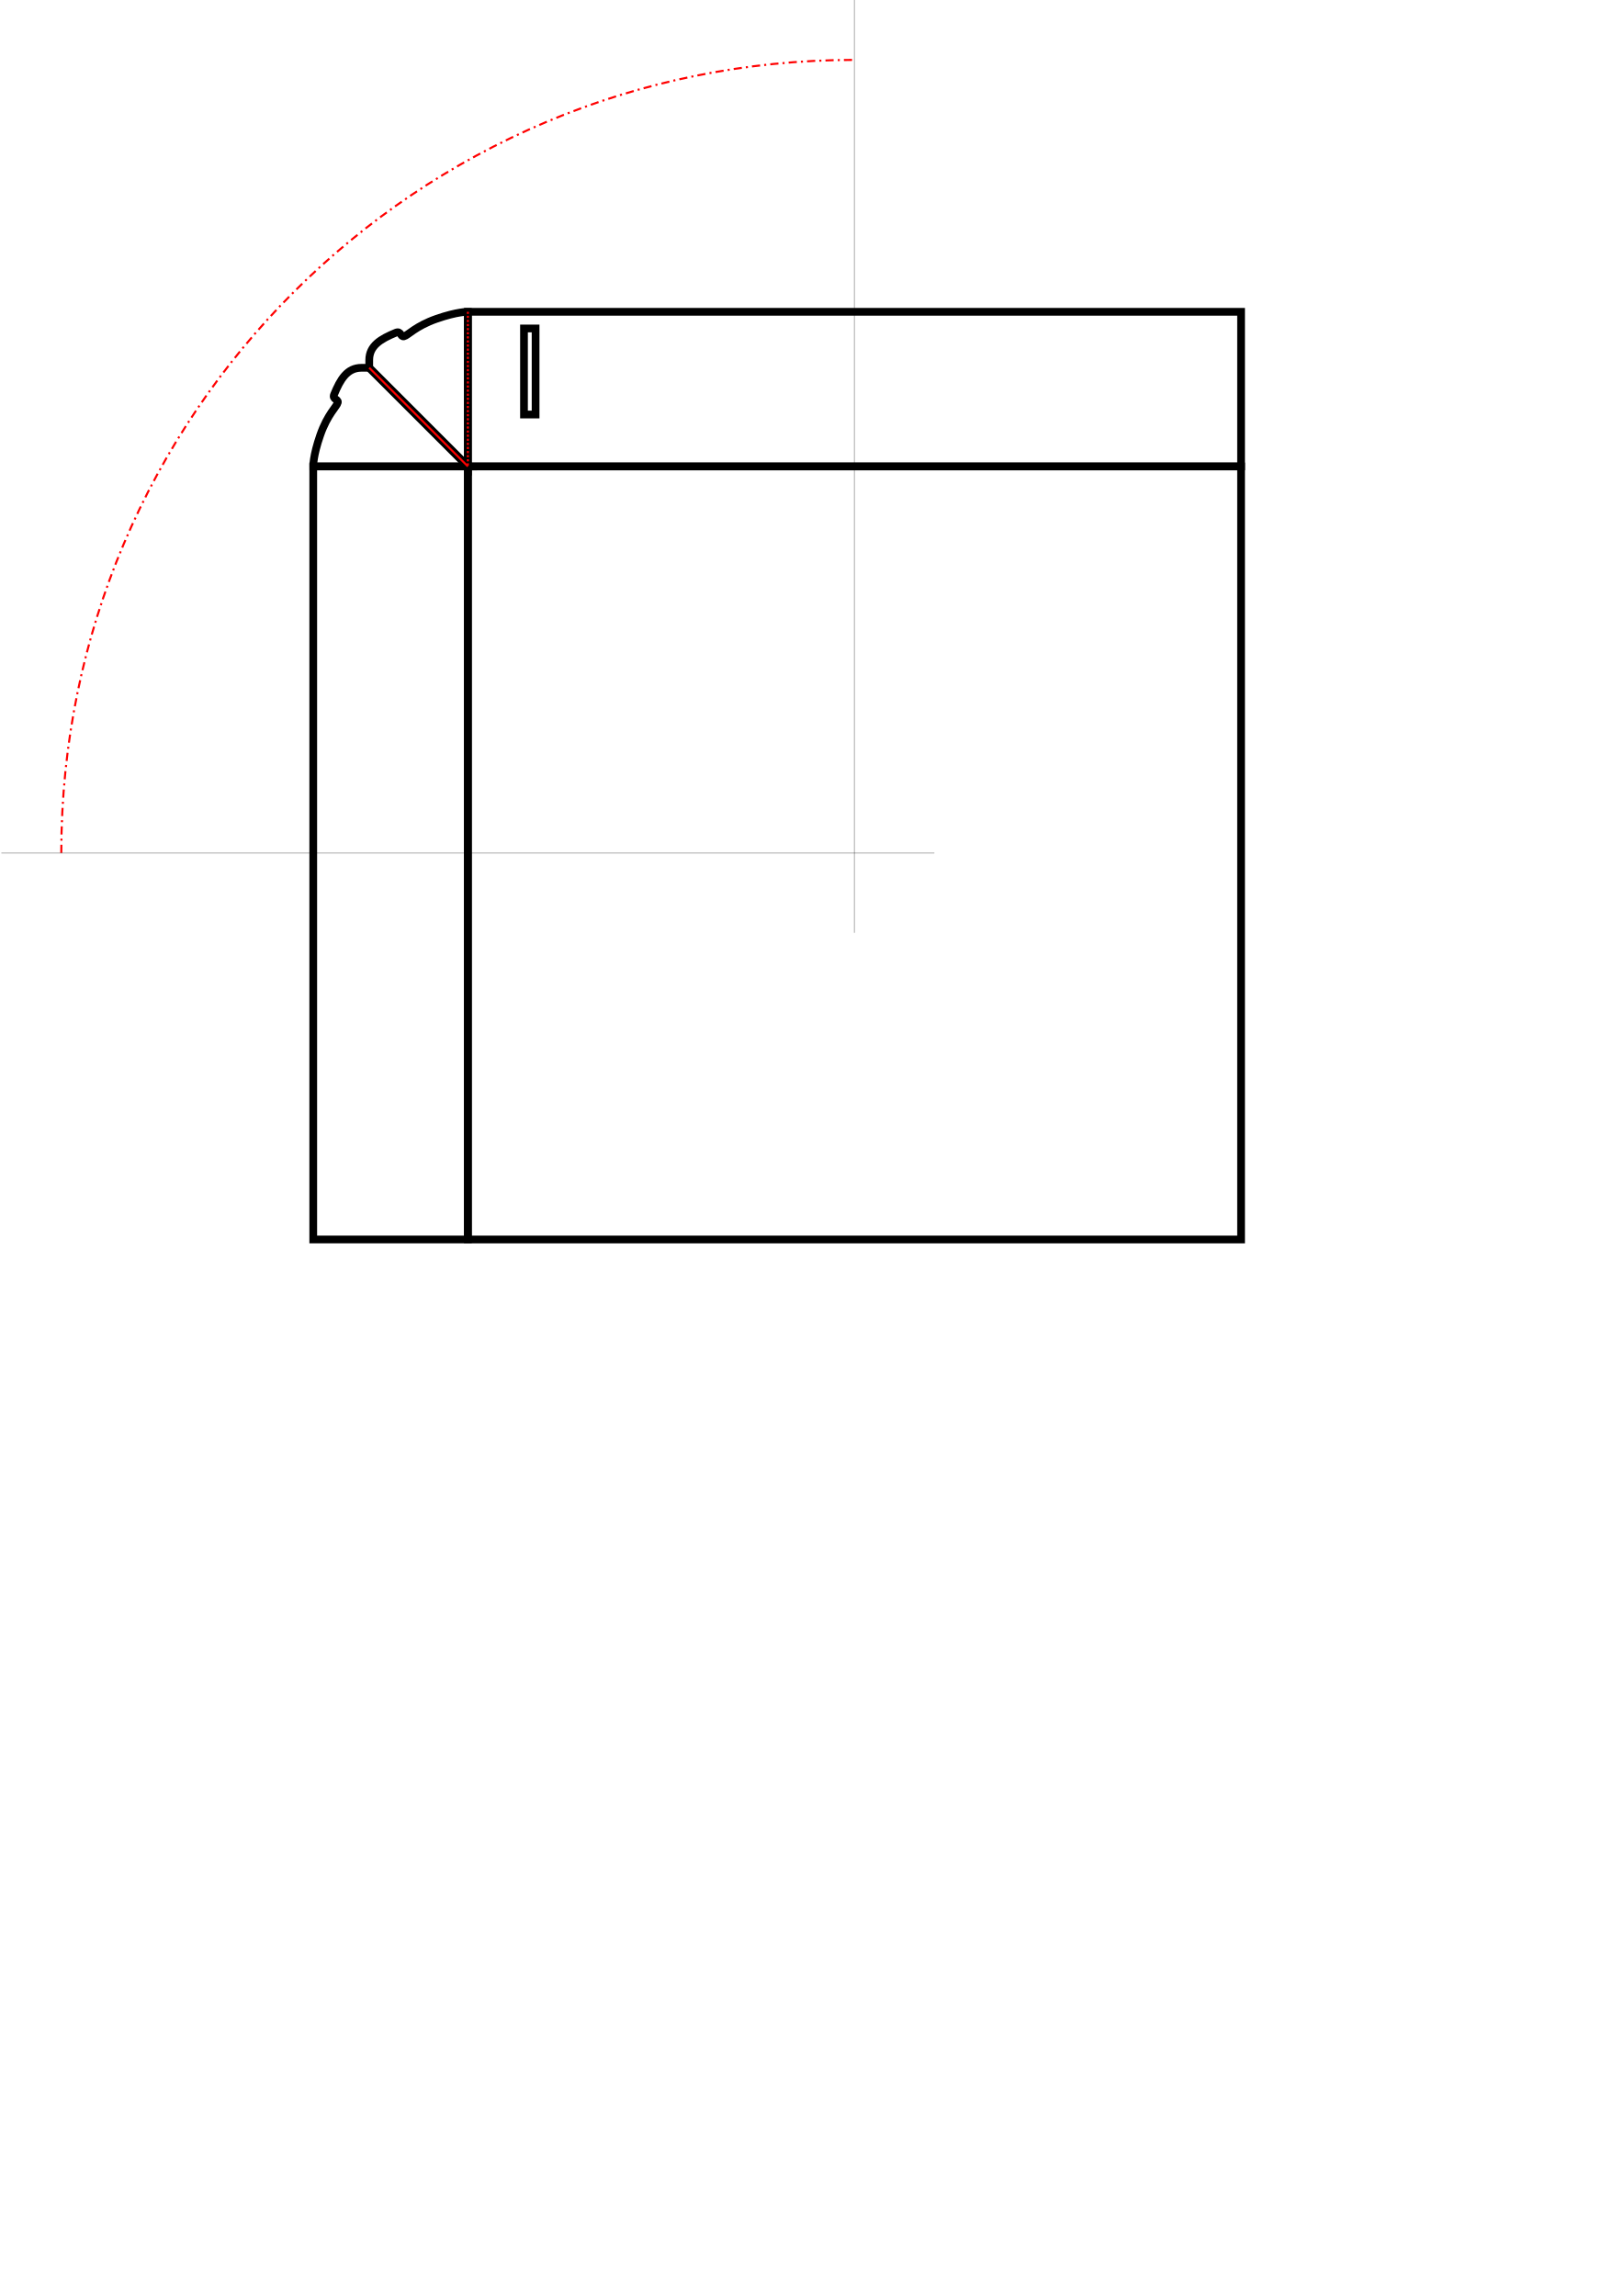
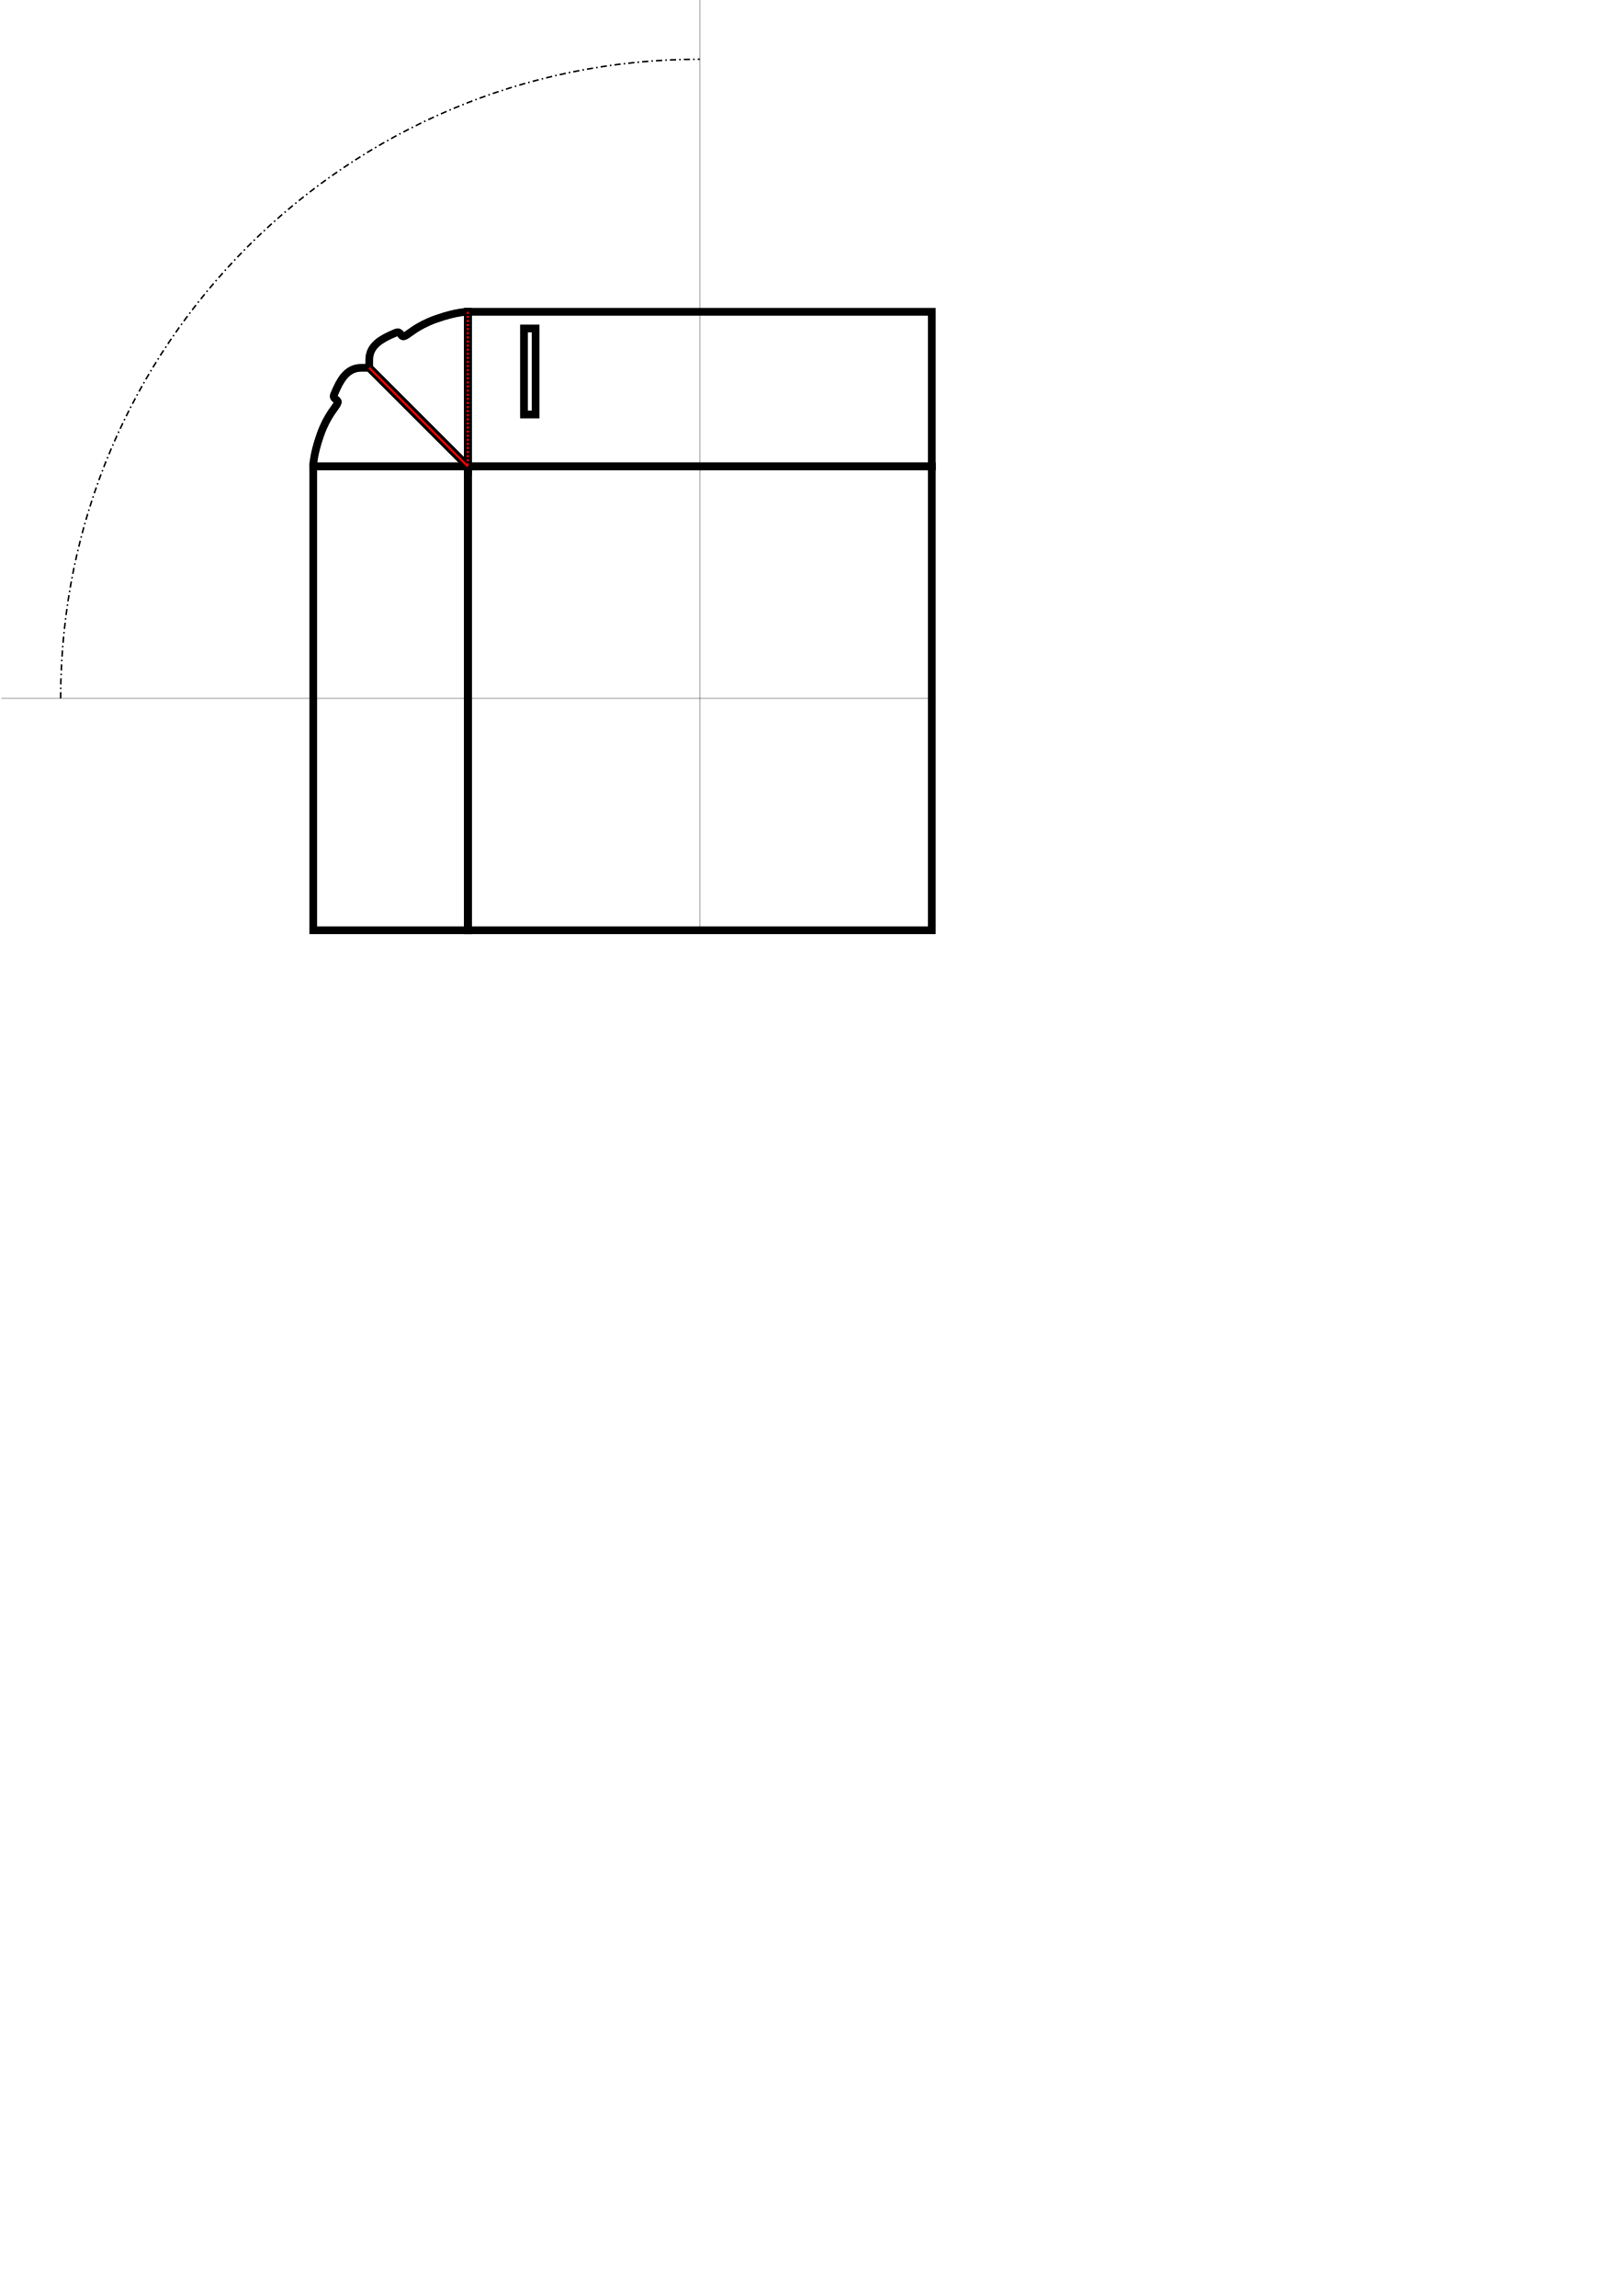
<svg xmlns="http://www.w3.org/2000/svg" width="210mm" height="297mm" viewBox="0 0 210 297" version="1.1" id="svg1">
  <defs id="defs1">
    </defs>
  <g id="layer1">
    <path id="path4" style="opacity:1;fill:none;stroke:#000000;stroke-linecap:square;stroke-linejoin:miter;paint-order:markers fill stroke" d="M 47.753,47.574 60.513,60.334 H 40.513 c 0,0 -0.042,-1.336 0.903,-4.05 0.945,-2.714 2.167,-3.723 2.27,-4.215 0.1,-0.477 -0.75,-0.371 -0.472,-1.047 0.802,-1.951 1.68,-3.446 3.538,-3.446 z" />
    <path id="rect14" style="opacity:1;fill:none;stroke:#000000;stroke-linecap:square;stroke-linejoin:miter;paint-order:markers fill stroke" d="M 47.753,47.574 60.513,60.334 V 40.334 c 0,0 -1.336,-0.042 -4.05,0.903 -2.714,0.945 -3.723,2.167 -4.215,2.27 -0.477,0.1 -0.371,-0.75 -1.047,-0.472 -1.951,0.802 -3.446,1.68 -3.446,3.538 z" />
-     <path style="opacity:1;fill:none;stroke:#000000;stroke-width:1;stroke-linecap:square;stroke-linejoin:miter;stroke-dasharray:none;stroke-opacity:1;paint-order:markers fill stroke" id="rect1" d="M 60.513,60.334 L 160.514,60.334 L 160.514,160.335 L 60.513,160.335 L 60.513,60.334" />
-     <path style="opacity:1;fill:none;stroke:#000000;stroke-width:1;stroke-linecap:square;stroke-linejoin:miter;stroke-dasharray:none;stroke-opacity:1;paint-order:markers fill stroke" id="rect2" d="M 60.513,40.334 L 160.514,40.334 L 160.514,60.334 L 60.513,60.334 L 60.513,40.334" />
-     <path style="opacity:1;fill:none;stroke:#000000;stroke-width:1;stroke-linecap:square;stroke-linejoin:miter;stroke-dasharray:none;stroke-opacity:1;paint-order:markers fill stroke" id="rect3" transform="rotate(-90)" d="M -160.335,40.513 L -60.334,40.513 L -60.334,60.513 L -160.335,60.513 L -160.335,40.513" />
+     <path style="opacity:1;fill:none;stroke:#000000;stroke-width:1;stroke-linecap:square;stroke-linejoin:miter;stroke-dasharray:none;stroke-opacity:1;paint-order:markers fill stroke" id="rect1" d="M 60.513,60.334 H 120.513 V 120.334 H 60.513 V 60.334" />
+     <path style="opacity:1;fill:none;stroke:#000000;stroke-width:1;stroke-linecap:square;stroke-linejoin:miter;stroke-dasharray:none;stroke-opacity:1;paint-order:markers fill stroke" id="rect2" d="M 60.513,40.334 H 120.513 V 60.334 H 60.513 V 40.334" />
+     <path style="opacity:1;fill:none;stroke:#000000;stroke-width:1;stroke-linecap:square;stroke-linejoin:miter;stroke-dasharray:none;stroke-opacity:1;paint-order:markers fill stroke" id="rect3" d="M 40.513,120.334 V 60.334 H 60.513 V 120.334 H 40.513" />
    <rect style="opacity:1;fill:none;stroke:#000000;stroke-width:1;stroke-linejoin:miter;paint-order:markers fill stroke" id="rect15" width="1.5" height="11.13" x="67.77" y="42.489" />
    <path style="opacity:1;fill:none;stroke:#ff0000;stroke-width:0.265px;stroke-linecap:butt;stroke-linejoin:miter;stroke-opacity:1" d="M 60.513,60.334 47.753,47.574 60.513,60.334" id="path2" />
    <path style="fill:none;stroke:#ff0000;stroke-width:0.265px;stroke-linecap:butt;stroke-linejoin:miter;stroke-dasharray:0.265, 0.265;stroke-dashoffset:0;stroke-opacity:1;opacity:1" d="M 60.513,40.334 L 60.513,60.334 L 60.513,40.334" id="path3" />
-     <path style="fill:none;stroke:#ff0000;stroke-width:0.265;stroke-linejoin:miter;stroke-dasharray:1.06, 0.53, 0.265, 0.53;stroke-dashoffset:0;stroke-opacity:1;paint-order:markers fill stroke" id="path6" d="M 7.926,110.334 A 102.587,102.587 0 0 1 110.514,7.747" />
-     <path style="fill:none;stroke:#000000;stroke-width:0.165;stroke-linecap:butt;stroke-linejoin:miter;stroke-opacity:1;opacity:0.241;stroke-dasharray:none" d="M 110.514,0 V 120.668" id="path7" />
-     <path style="fill:none;stroke:#000000;stroke-width:0.165;stroke-linecap:butt;stroke-linejoin:miter;stroke-opacity:1;opacity:0.241;stroke-dasharray:none" d="M 0.179,110.334 H 120.848" id="path8" />
+     <path style="fill:none;stroke:#000000;stroke-width:0.2;stroke-linejoin:miter;stroke-dasharray:0.8, 0.4, 0.2, 0.4;stroke-dashoffset:0;stroke-opacity:1;paint-order:markers fill stroke" id="path6" d="M 7.844,90.334 A 82.67,82.67 0 0 1 90.513,7.664" />
+     <path style="opacity:0.241;fill:none;stroke:#000000;stroke-width:0.2;stroke-linecap:butt;stroke-linejoin:miter;stroke-dasharray:none;stroke-opacity:1" d="M 0.179,90.334 H 120.848" id="path8" />
+     <path style="opacity:0.241;fill:none;stroke:#000000;stroke-width:0.2;stroke-linecap:butt;stroke-linejoin:miter;stroke-dasharray:none;stroke-opacity:1" d="M 90.513,0 V 120.668" id="path7" />
  </g>
</svg>
